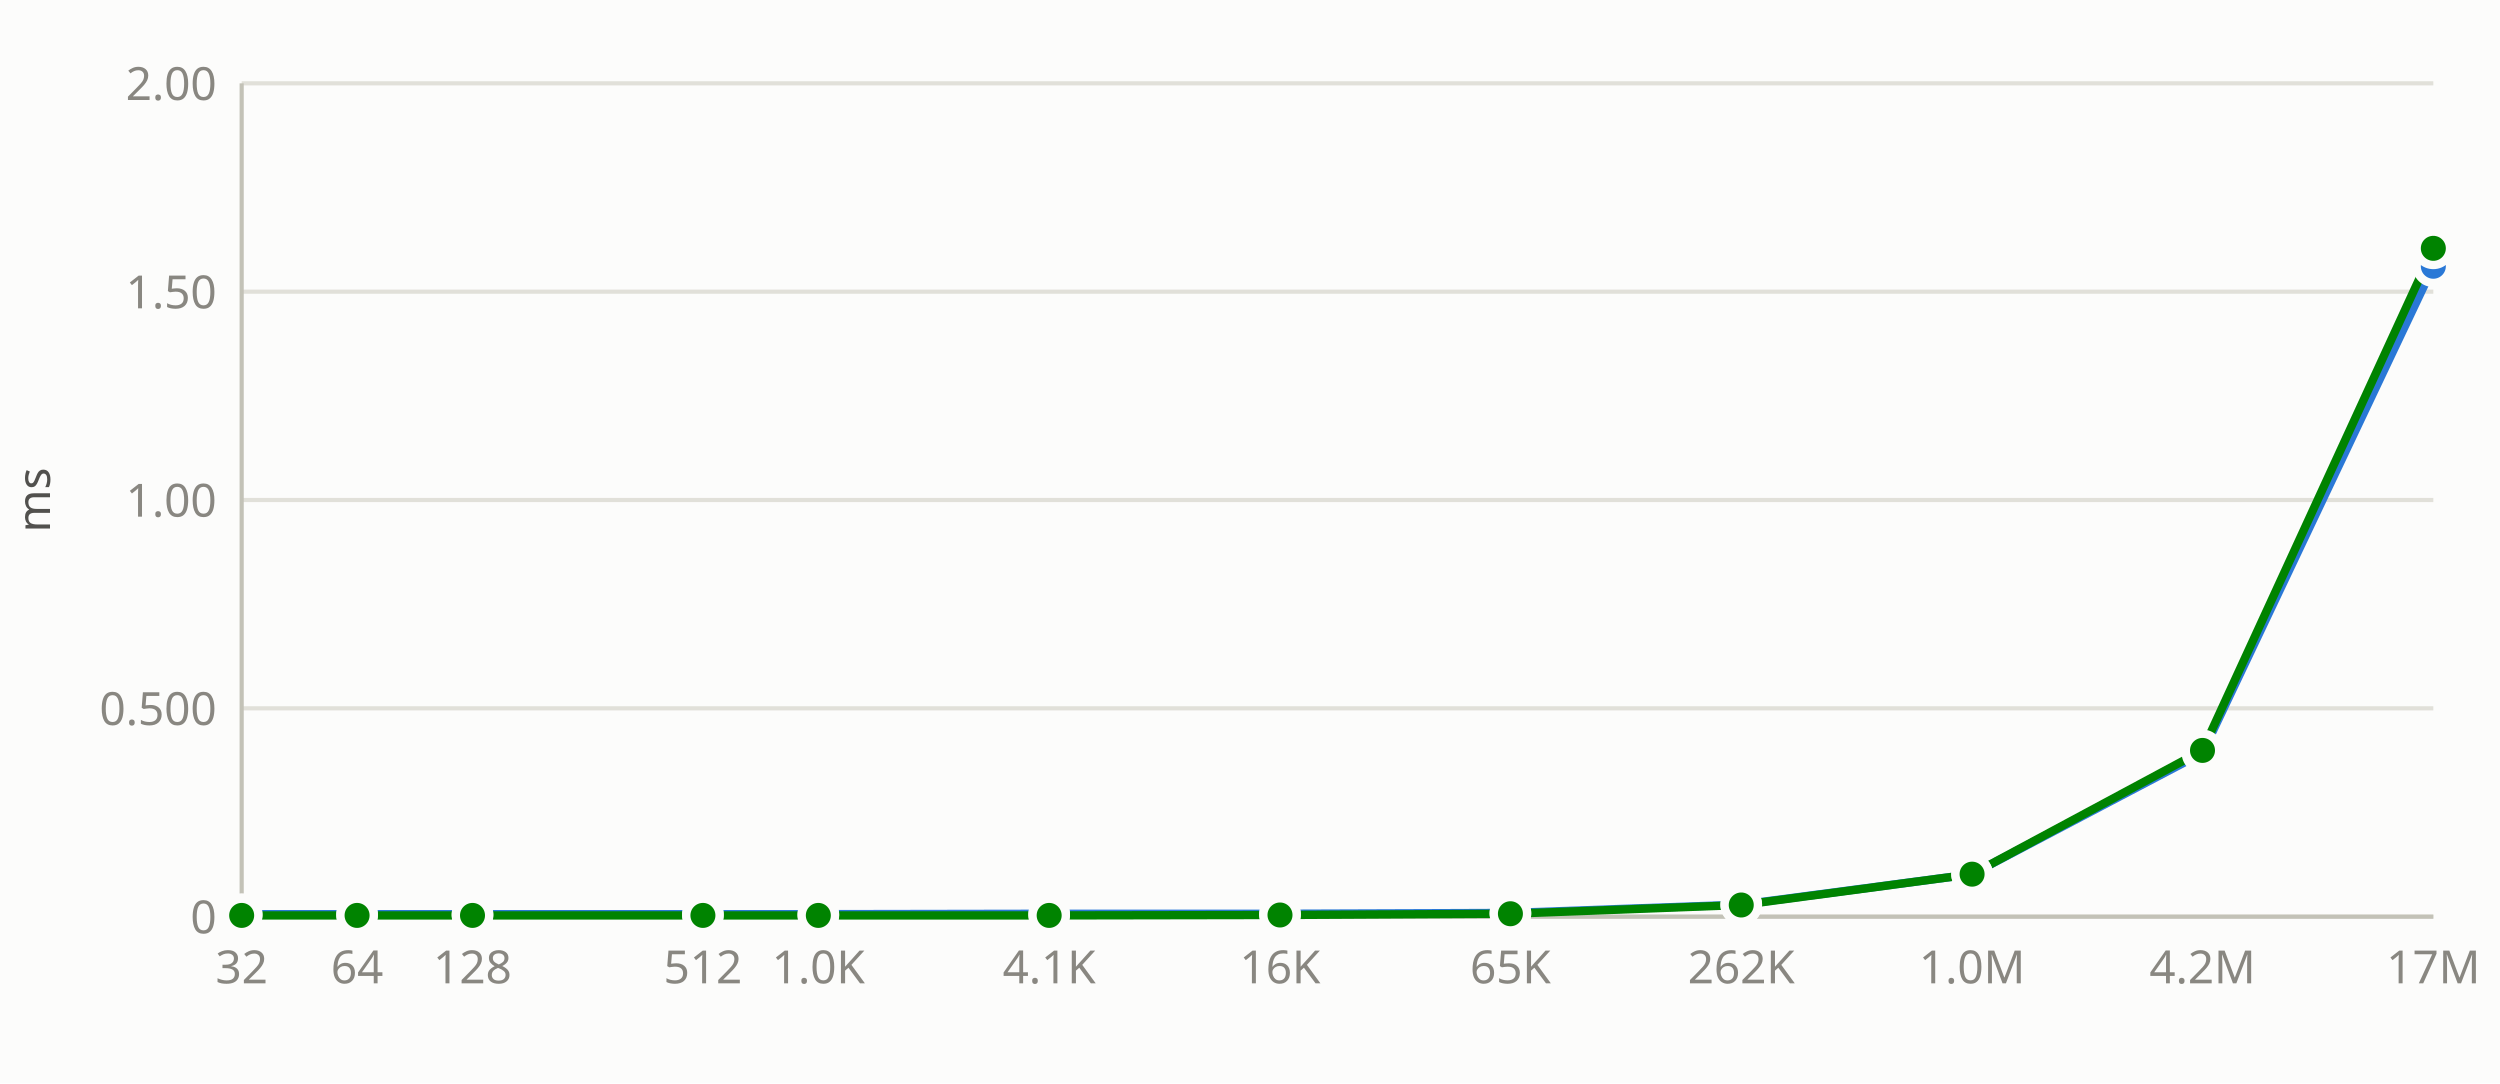
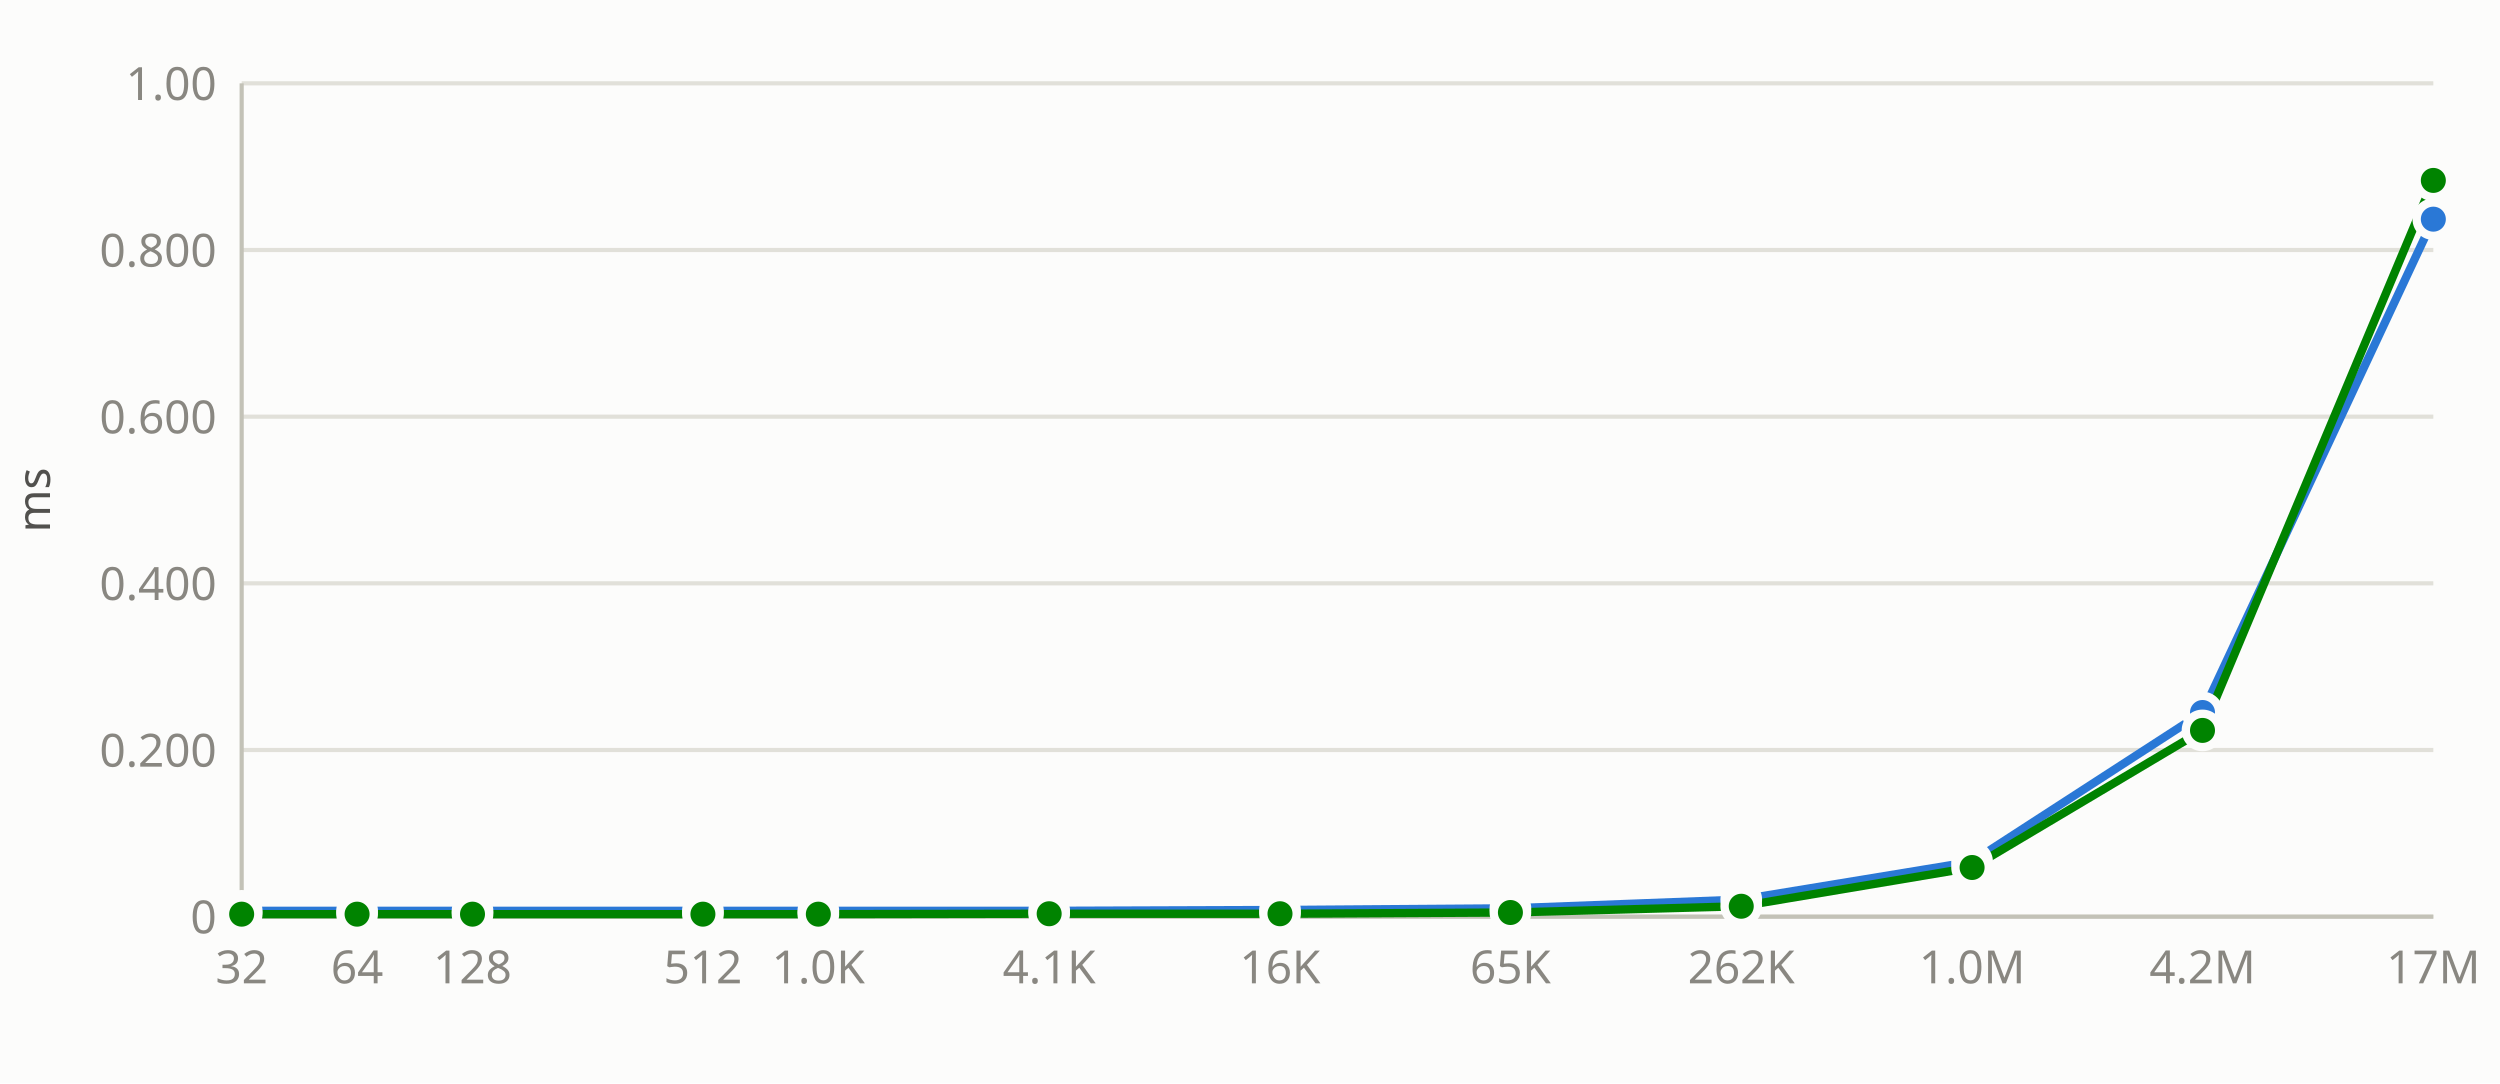
- <svg xmlns="http://www.w3.org/2000/svg" id="bc-sswap-default-nvidia_geforce_gtx_1650-ms" viewBox="0 0 600 260" width="600" height="260" role="img" aria-label="ms vs n">
-   <style>#bc-sswap-default-nvidia_geforce_gtx_1650-ms .bg{fill:#fcfcfb}#bc-sswap-default-nvidia_geforce_gtx_1650-ms .gr{stroke:#e1e0d9;stroke-width:1;fill:none}#bc-sswap-default-nvidia_geforce_gtx_1650-ms .ax{stroke:#c3c2b7;stroke-width:1;fill:none}#bc-sswap-default-nvidia_geforce_gtx_1650-ms .at{fill:#898781;font:11px/1 system-ui,sans-serif}#bc-sswap-default-nvidia_geforce_gtx_1650-ms .lt{fill:#52514e;font:11px/1 system-ui,sans-serif}#bc-sswap-default-nvidia_geforce_gtx_1650-ms .ln1{stroke:#2a78d6;fill:none;stroke-width:2;stroke-linejoin:round;stroke-linecap:round}#bc-sswap-default-nvidia_geforce_gtx_1650-ms .mk1{fill:#2a78d6;stroke:#fcfcfb;stroke-width:2}#bc-sswap-default-nvidia_geforce_gtx_1650-ms .ln2{stroke:#008300;fill:none;stroke-width:2;stroke-linejoin:round;stroke-linecap:round}#bc-sswap-default-nvidia_geforce_gtx_1650-ms .mk2{fill:#008300;stroke:#fcfcfb;stroke-width:2}@media(prefers-color-scheme:dark){#bc-sswap-default-nvidia_geforce_gtx_1650-ms .bg{fill:#1a1a19}#bc-sswap-default-nvidia_geforce_gtx_1650-ms .gr{stroke:#2c2c2a}#bc-sswap-default-nvidia_geforce_gtx_1650-ms .ax{stroke:#383835}#bc-sswap-default-nvidia_geforce_gtx_1650-ms .at{fill:#898781}#bc-sswap-default-nvidia_geforce_gtx_1650-ms .lt{fill:#c3c2b7}#bc-sswap-default-nvidia_geforce_gtx_1650-ms .ln1{stroke:#3987e5}#bc-sswap-default-nvidia_geforce_gtx_1650-ms .mk1{fill:#3987e5;stroke:#1a1a19}#bc-sswap-default-nvidia_geforce_gtx_1650-ms .ln2{stroke:#008300}#bc-sswap-default-nvidia_geforce_gtx_1650-ms .mk2{fill:#008300;stroke:#1a1a19}}:root[data-theme=dark] #bc-sswap-default-nvidia_geforce_gtx_1650-ms .bg{fill:#1a1a19}:root[data-theme=dark] #bc-sswap-default-nvidia_geforce_gtx_1650-ms .gr{stroke:#2c2c2a}:root[data-theme=dark] #bc-sswap-default-nvidia_geforce_gtx_1650-ms .ax{stroke:#383835}:root[data-theme=dark] #bc-sswap-default-nvidia_geforce_gtx_1650-ms .lt{fill:#c3c2b7}:root[data-theme=dark] #bc-sswap-default-nvidia_geforce_gtx_1650-ms .ln1{stroke:#3987e5}:root[data-theme=dark] #bc-sswap-default-nvidia_geforce_gtx_1650-ms .mk1{fill:#3987e5;stroke:#1a1a19}:root[data-theme=dark] #bc-sswap-default-nvidia_geforce_gtx_1650-ms .mk2{stroke:#1a1a19}</style>
+ <svg xmlns="http://www.w3.org/2000/svg" id="bc-sscal-default-nvidia_geforce_gtx_1650-ms" viewBox="0 0 600 260" width="600" height="260" role="img" aria-label="ms vs n">
+   <style>#bc-sscal-default-nvidia_geforce_gtx_1650-ms .bg{fill:#fcfcfb}#bc-sscal-default-nvidia_geforce_gtx_1650-ms .gr{stroke:#e1e0d9;stroke-width:1;fill:none}#bc-sscal-default-nvidia_geforce_gtx_1650-ms .ax{stroke:#c3c2b7;stroke-width:1;fill:none}#bc-sscal-default-nvidia_geforce_gtx_1650-ms .at{fill:#898781;font:11px/1 system-ui,sans-serif}#bc-sscal-default-nvidia_geforce_gtx_1650-ms .lt{fill:#52514e;font:11px/1 system-ui,sans-serif}#bc-sscal-default-nvidia_geforce_gtx_1650-ms .ln1{stroke:#2a78d6;fill:none;stroke-width:2;stroke-linejoin:round;stroke-linecap:round}#bc-sscal-default-nvidia_geforce_gtx_1650-ms .mk1{fill:#2a78d6;stroke:#fcfcfb;stroke-width:2}#bc-sscal-default-nvidia_geforce_gtx_1650-ms .ln2{stroke:#008300;fill:none;stroke-width:2;stroke-linejoin:round;stroke-linecap:round}#bc-sscal-default-nvidia_geforce_gtx_1650-ms .mk2{fill:#008300;stroke:#fcfcfb;stroke-width:2}@media(prefers-color-scheme:dark){#bc-sscal-default-nvidia_geforce_gtx_1650-ms .bg{fill:#1a1a19}#bc-sscal-default-nvidia_geforce_gtx_1650-ms .gr{stroke:#2c2c2a}#bc-sscal-default-nvidia_geforce_gtx_1650-ms .ax{stroke:#383835}#bc-sscal-default-nvidia_geforce_gtx_1650-ms .at{fill:#898781}#bc-sscal-default-nvidia_geforce_gtx_1650-ms .lt{fill:#c3c2b7}#bc-sscal-default-nvidia_geforce_gtx_1650-ms .ln1{stroke:#3987e5}#bc-sscal-default-nvidia_geforce_gtx_1650-ms .mk1{fill:#3987e5;stroke:#1a1a19}#bc-sscal-default-nvidia_geforce_gtx_1650-ms .ln2{stroke:#008300}#bc-sscal-default-nvidia_geforce_gtx_1650-ms .mk2{fill:#008300;stroke:#1a1a19}}:root[data-theme=dark] #bc-sscal-default-nvidia_geforce_gtx_1650-ms .bg{fill:#1a1a19}:root[data-theme=dark] #bc-sscal-default-nvidia_geforce_gtx_1650-ms .gr{stroke:#2c2c2a}:root[data-theme=dark] #bc-sscal-default-nvidia_geforce_gtx_1650-ms .ax{stroke:#383835}:root[data-theme=dark] #bc-sscal-default-nvidia_geforce_gtx_1650-ms .lt{fill:#c3c2b7}:root[data-theme=dark] #bc-sscal-default-nvidia_geforce_gtx_1650-ms .ln1{stroke:#3987e5}:root[data-theme=dark] #bc-sscal-default-nvidia_geforce_gtx_1650-ms .mk1{fill:#3987e5;stroke:#1a1a19}:root[data-theme=dark] #bc-sscal-default-nvidia_geforce_gtx_1650-ms .mk2{stroke:#1a1a19}</style>
  <rect class="bg" width="600" height="260" />
  <line class="gr" x1="58" y1="220.0" x2="584" y2="220.0" />
-   <line class="gr" x1="58" y1="170.0" x2="584" y2="170.0" />
-   <line class="gr" x1="58" y1="120.0" x2="584" y2="120.0" />
-   <line class="gr" x1="58" y1="70.0" x2="584" y2="70.0" />
+   <line class="gr" x1="58" y1="180.0" x2="584" y2="180.0" />
+   <line class="gr" x1="58" y1="140.0" x2="584" y2="140.0" />
+   <line class="gr" x1="58" y1="100.0" x2="584" y2="100.0" />
+   <line class="gr" x1="58" y1="60.0" x2="584" y2="60.0" />
  <line class="gr" x1="58" y1="20.0" x2="584" y2="20.0" />
  <line class="ax" x1="58" y1="20" x2="58" y2="220" />
  <line class="ax" x1="58" y1="220" x2="584" y2="220" />
  <text class="at" x="52" y="224.0" text-anchor="end">0</text>
-   <text class="at" x="52" y="174.0" text-anchor="end">0.500</text>
-   <text class="at" x="52" y="124.0" text-anchor="end">1.00</text>
-   <text class="at" x="52" y="74.0" text-anchor="end">1.50</text>
-   <text class="at" x="52" y="24.0" text-anchor="end">2.00</text>
+   <text class="at" x="52" y="184.0" text-anchor="end">0.200</text>
+   <text class="at" x="52" y="144.0" text-anchor="end">0.400</text>
+   <text class="at" x="52" y="104.0" text-anchor="end">0.600</text>
+   <text class="at" x="52" y="64.0" text-anchor="end">0.800</text>
+   <text class="at" x="52" y="24.0" text-anchor="end">1.00</text>
  <text class="lt" x="12" y="120.0" text-anchor="middle" transform="rotate(-90 12 120.0)">ms</text>
  <text class="at" x="58.0" y="236" text-anchor="middle">32</text>
  <text class="at" x="85.7" y="236" text-anchor="middle">64</text>
  <text class="at" x="113.4" y="236" text-anchor="middle">128</text>
  <text class="at" x="168.7" y="236" text-anchor="middle">512</text>
  <text class="at" x="196.4" y="236" text-anchor="middle">1.0K</text>
  <text class="at" x="251.8" y="236" text-anchor="middle">4.1K</text>
  <text class="at" x="307.2" y="236" text-anchor="middle">16K</text>
  <text class="at" x="362.5" y="236" text-anchor="middle">65K</text>
  <text class="at" x="417.9" y="236" text-anchor="middle">262K</text>
  <text class="at" x="473.3" y="236" text-anchor="middle">1.0M</text>
  <text class="at" x="528.6" y="236" text-anchor="middle">4.2M</text>
  <text class="at" x="584.0" y="236" text-anchor="middle">17M</text>
-   <polyline class="ln1" points="58.0,219.4 85.7,219.4 113.4,219.4 168.7,219.4 196.4,219.4 251.8,219.3 307.2,219.3 362.5,219.1 417.9,217.1 473.3,209.8 528.6,180.7 584.0,63.9" />
-   <polyline class="ln2" points="58.0,219.7 85.7,219.7 113.4,219.7 168.7,219.7 196.4,219.7 251.8,219.7 307.2,219.6 362.5,219.3 417.9,217.2 473.3,209.8 528.6,180.1 584.0,59.6" />
-   <circle class="mk1" cx="58.0" cy="219.4" r="4" />
-   <circle class="mk1" cx="85.7" cy="219.4" r="4" />
-   <circle class="mk1" cx="113.4" cy="219.4" r="4" />
-   <circle class="mk1" cx="168.7" cy="219.4" r="4" />
-   <circle class="mk1" cx="196.4" cy="219.4" r="4" />
-   <circle class="mk1" cx="251.8" cy="219.3" r="4" />
-   <circle class="mk1" cx="307.2" cy="219.3" r="4" />
-   <circle class="mk1" cx="362.5" cy="219.1" r="4" />
-   <circle class="mk1" cx="417.9" cy="217.1" r="4" />
-   <circle class="mk1" cx="473.3" cy="209.8" r="4" />
-   <circle class="mk1" cx="528.6" cy="180.7" r="4" />
-   <circle class="mk1" cx="584.0" cy="63.9" r="4" />
-   <circle class="mk2" cx="58.0" cy="219.7" r="4" />
-   <circle class="mk2" cx="85.7" cy="219.7" r="4" />
-   <circle class="mk2" cx="113.4" cy="219.7" r="4" />
-   <circle class="mk2" cx="168.7" cy="219.7" r="4" />
-   <circle class="mk2" cx="196.4" cy="219.7" r="4" />
-   <circle class="mk2" cx="251.8" cy="219.7" r="4" />
-   <circle class="mk2" cx="307.2" cy="219.6" r="4" />
-   <circle class="mk2" cx="362.5" cy="219.3" r="4" />
-   <circle class="mk2" cx="417.9" cy="217.2" r="4" />
-   <circle class="mk2" cx="473.3" cy="209.8" r="4" />
-   <circle class="mk2" cx="528.6" cy="180.1" r="4" />
-   <circle class="mk2" cx="584.0" cy="59.6" r="4" />
+   <polyline class="ln1" points="58.0,218.6 85.7,218.6 113.4,218.6 168.7,218.6 196.4,218.6 251.8,218.6 307.2,218.4 362.5,218.0 417.9,215.9 473.3,206.8 528.6,171.0 584.0,52.6" />
+   <polyline class="ln2" points="58.0,219.4 85.7,219.4 113.4,219.4 168.7,219.4 196.4,219.4 251.8,219.3 307.2,219.3 362.5,219.0 417.9,217.5 473.3,208.2 528.6,175.3 584.0,43.3" />
+   <circle class="mk1" cx="58.0" cy="218.6" r="4" />
+   <circle class="mk1" cx="85.7" cy="218.6" r="4" />
+   <circle class="mk1" cx="113.4" cy="218.6" r="4" />
+   <circle class="mk1" cx="168.7" cy="218.6" r="4" />
+   <circle class="mk1" cx="196.4" cy="218.6" r="4" />
+   <circle class="mk1" cx="251.8" cy="218.6" r="4" />
+   <circle class="mk1" cx="307.2" cy="218.4" r="4" />
+   <circle class="mk1" cx="362.5" cy="218.0" r="4" />
+   <circle class="mk1" cx="417.9" cy="215.9" r="4" />
+   <circle class="mk1" cx="473.3" cy="206.8" r="4" />
+   <circle class="mk1" cx="528.6" cy="171.0" r="4" />
+   <circle class="mk1" cx="584.0" cy="52.6" r="4" />
+   <circle class="mk2" cx="58.0" cy="219.4" r="4" />
+   <circle class="mk2" cx="85.7" cy="219.4" r="4" />
+   <circle class="mk2" cx="113.4" cy="219.4" r="4" />
+   <circle class="mk2" cx="168.7" cy="219.4" r="4" />
+   <circle class="mk2" cx="196.4" cy="219.4" r="4" />
+   <circle class="mk2" cx="251.8" cy="219.3" r="4" />
+   <circle class="mk2" cx="307.2" cy="219.3" r="4" />
+   <circle class="mk2" cx="362.5" cy="219.0" r="4" />
+   <circle class="mk2" cx="417.9" cy="217.5" r="4" />
+   <circle class="mk2" cx="473.3" cy="208.2" r="4" />
+   <circle class="mk2" cx="528.6" cy="175.3" r="4" />
+   <circle class="mk2" cx="584.0" cy="43.3" r="4" />
</svg>
